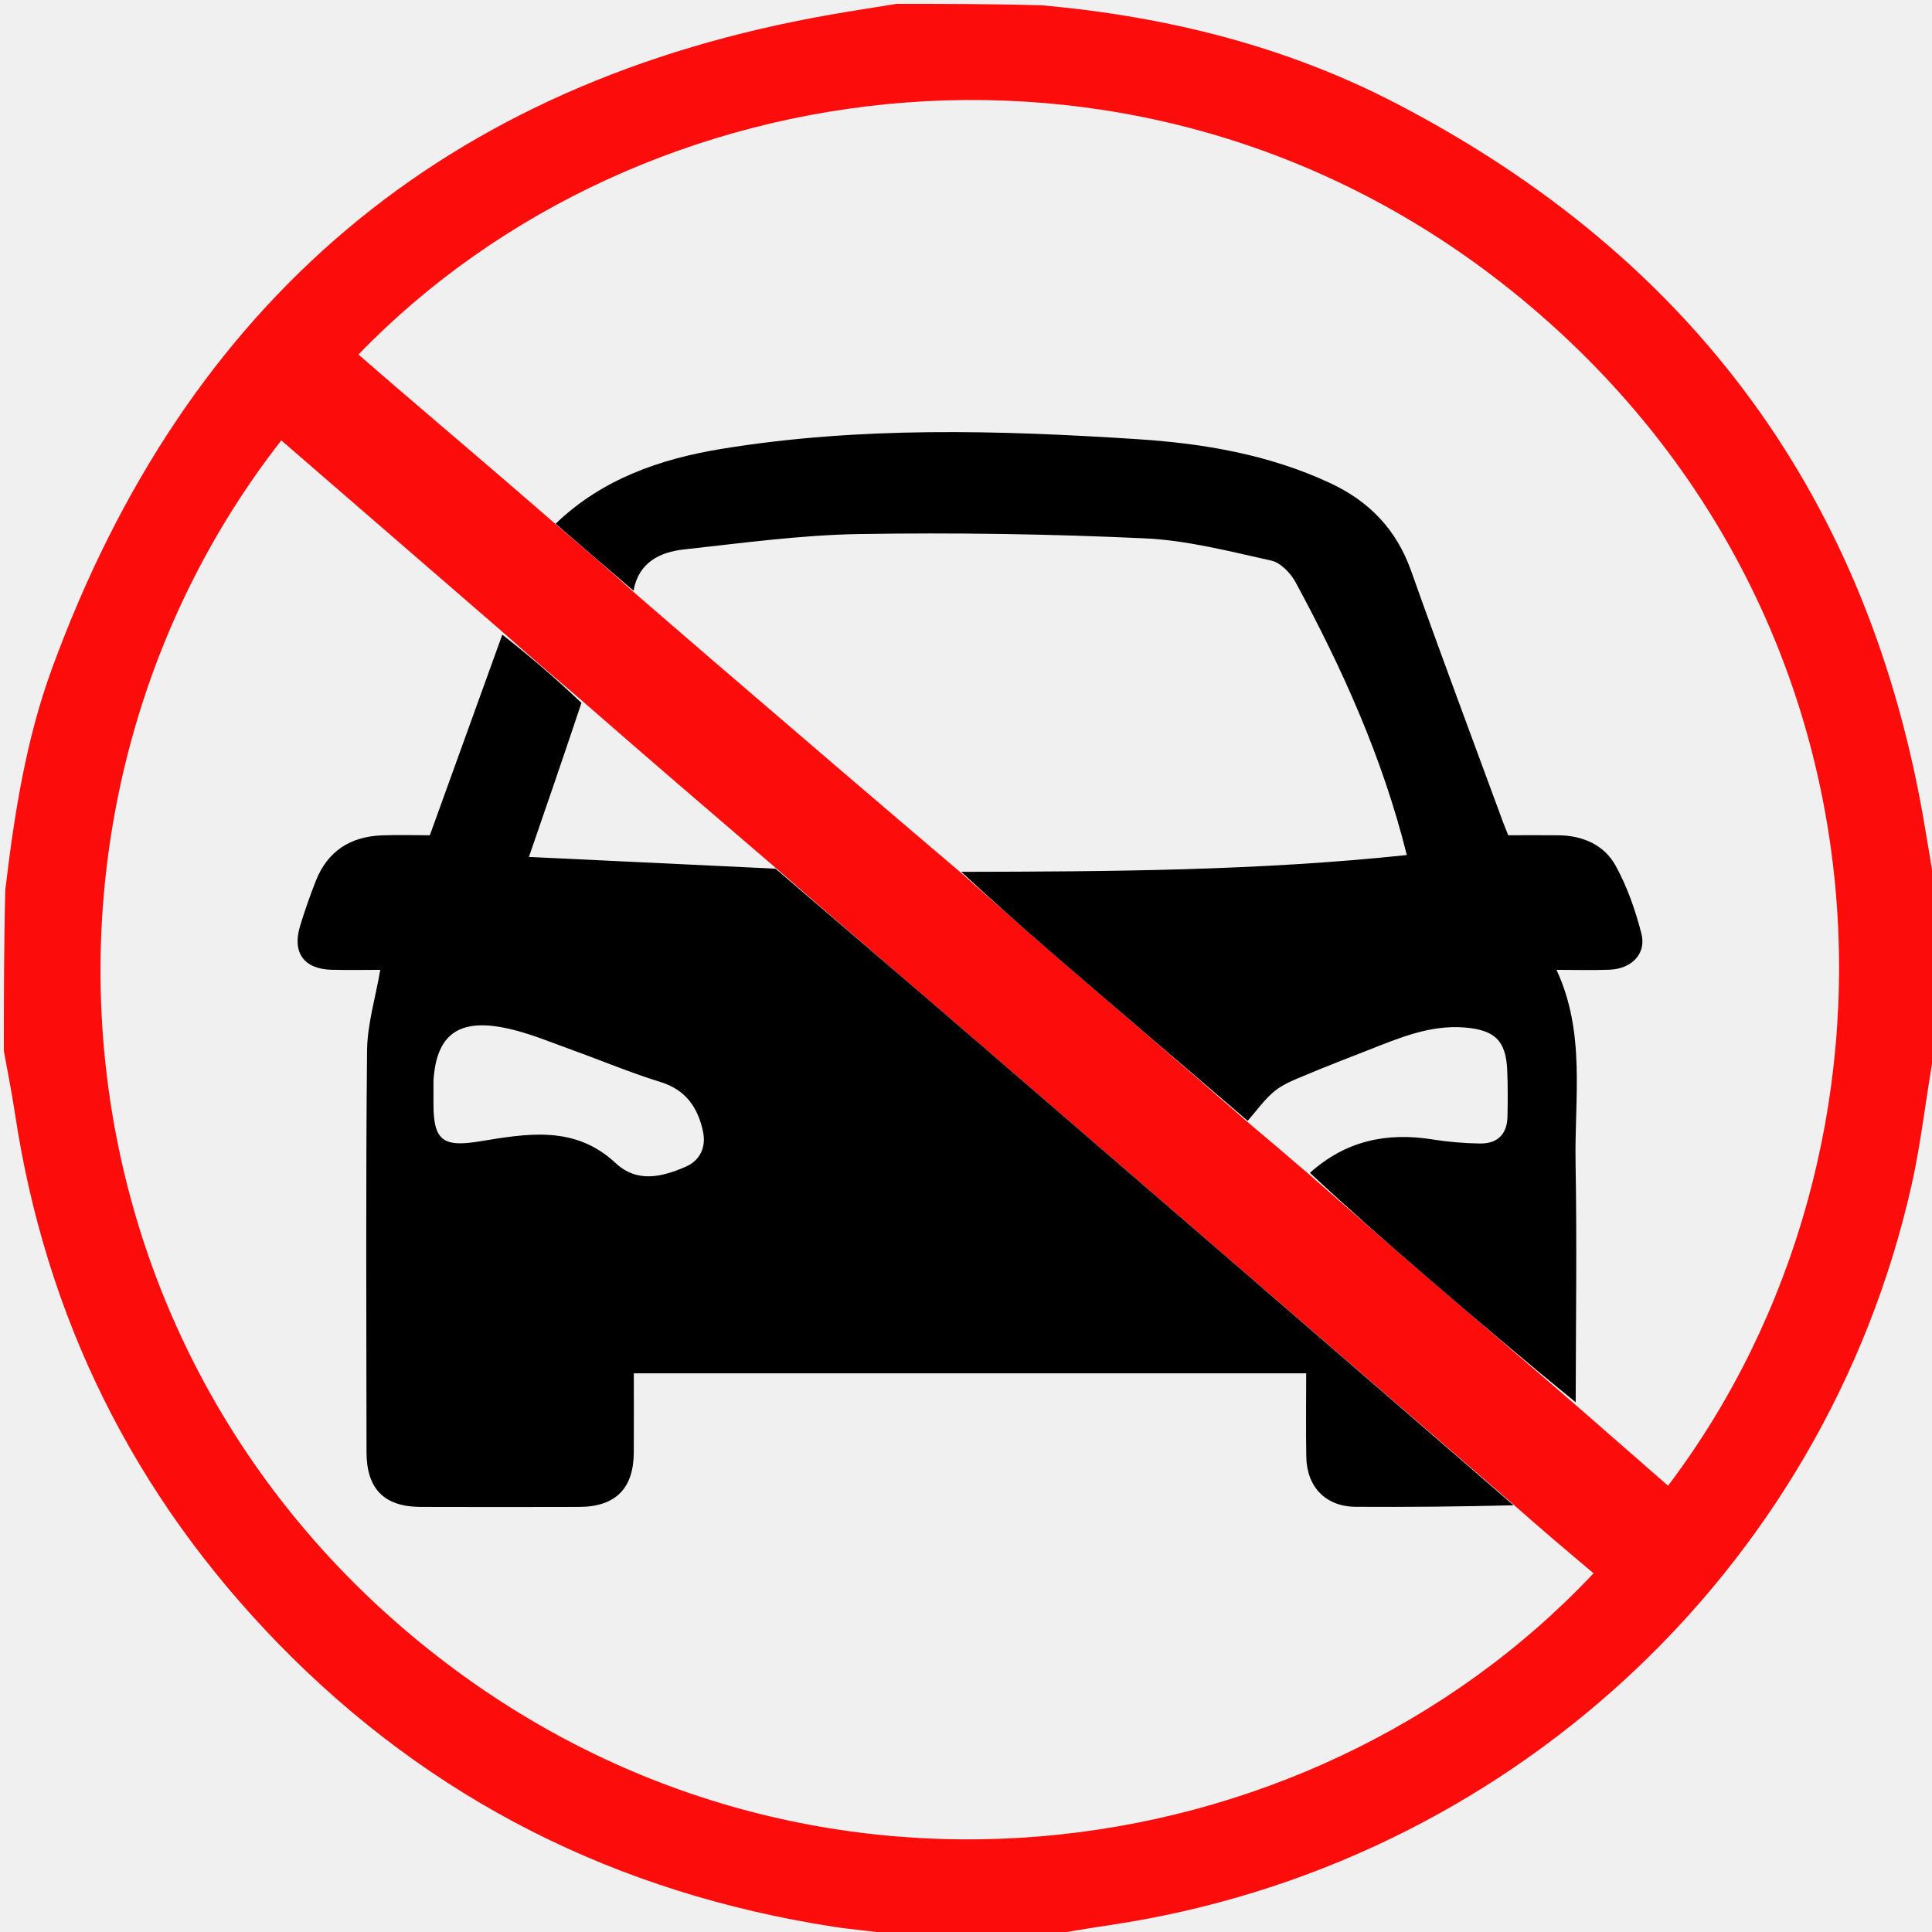
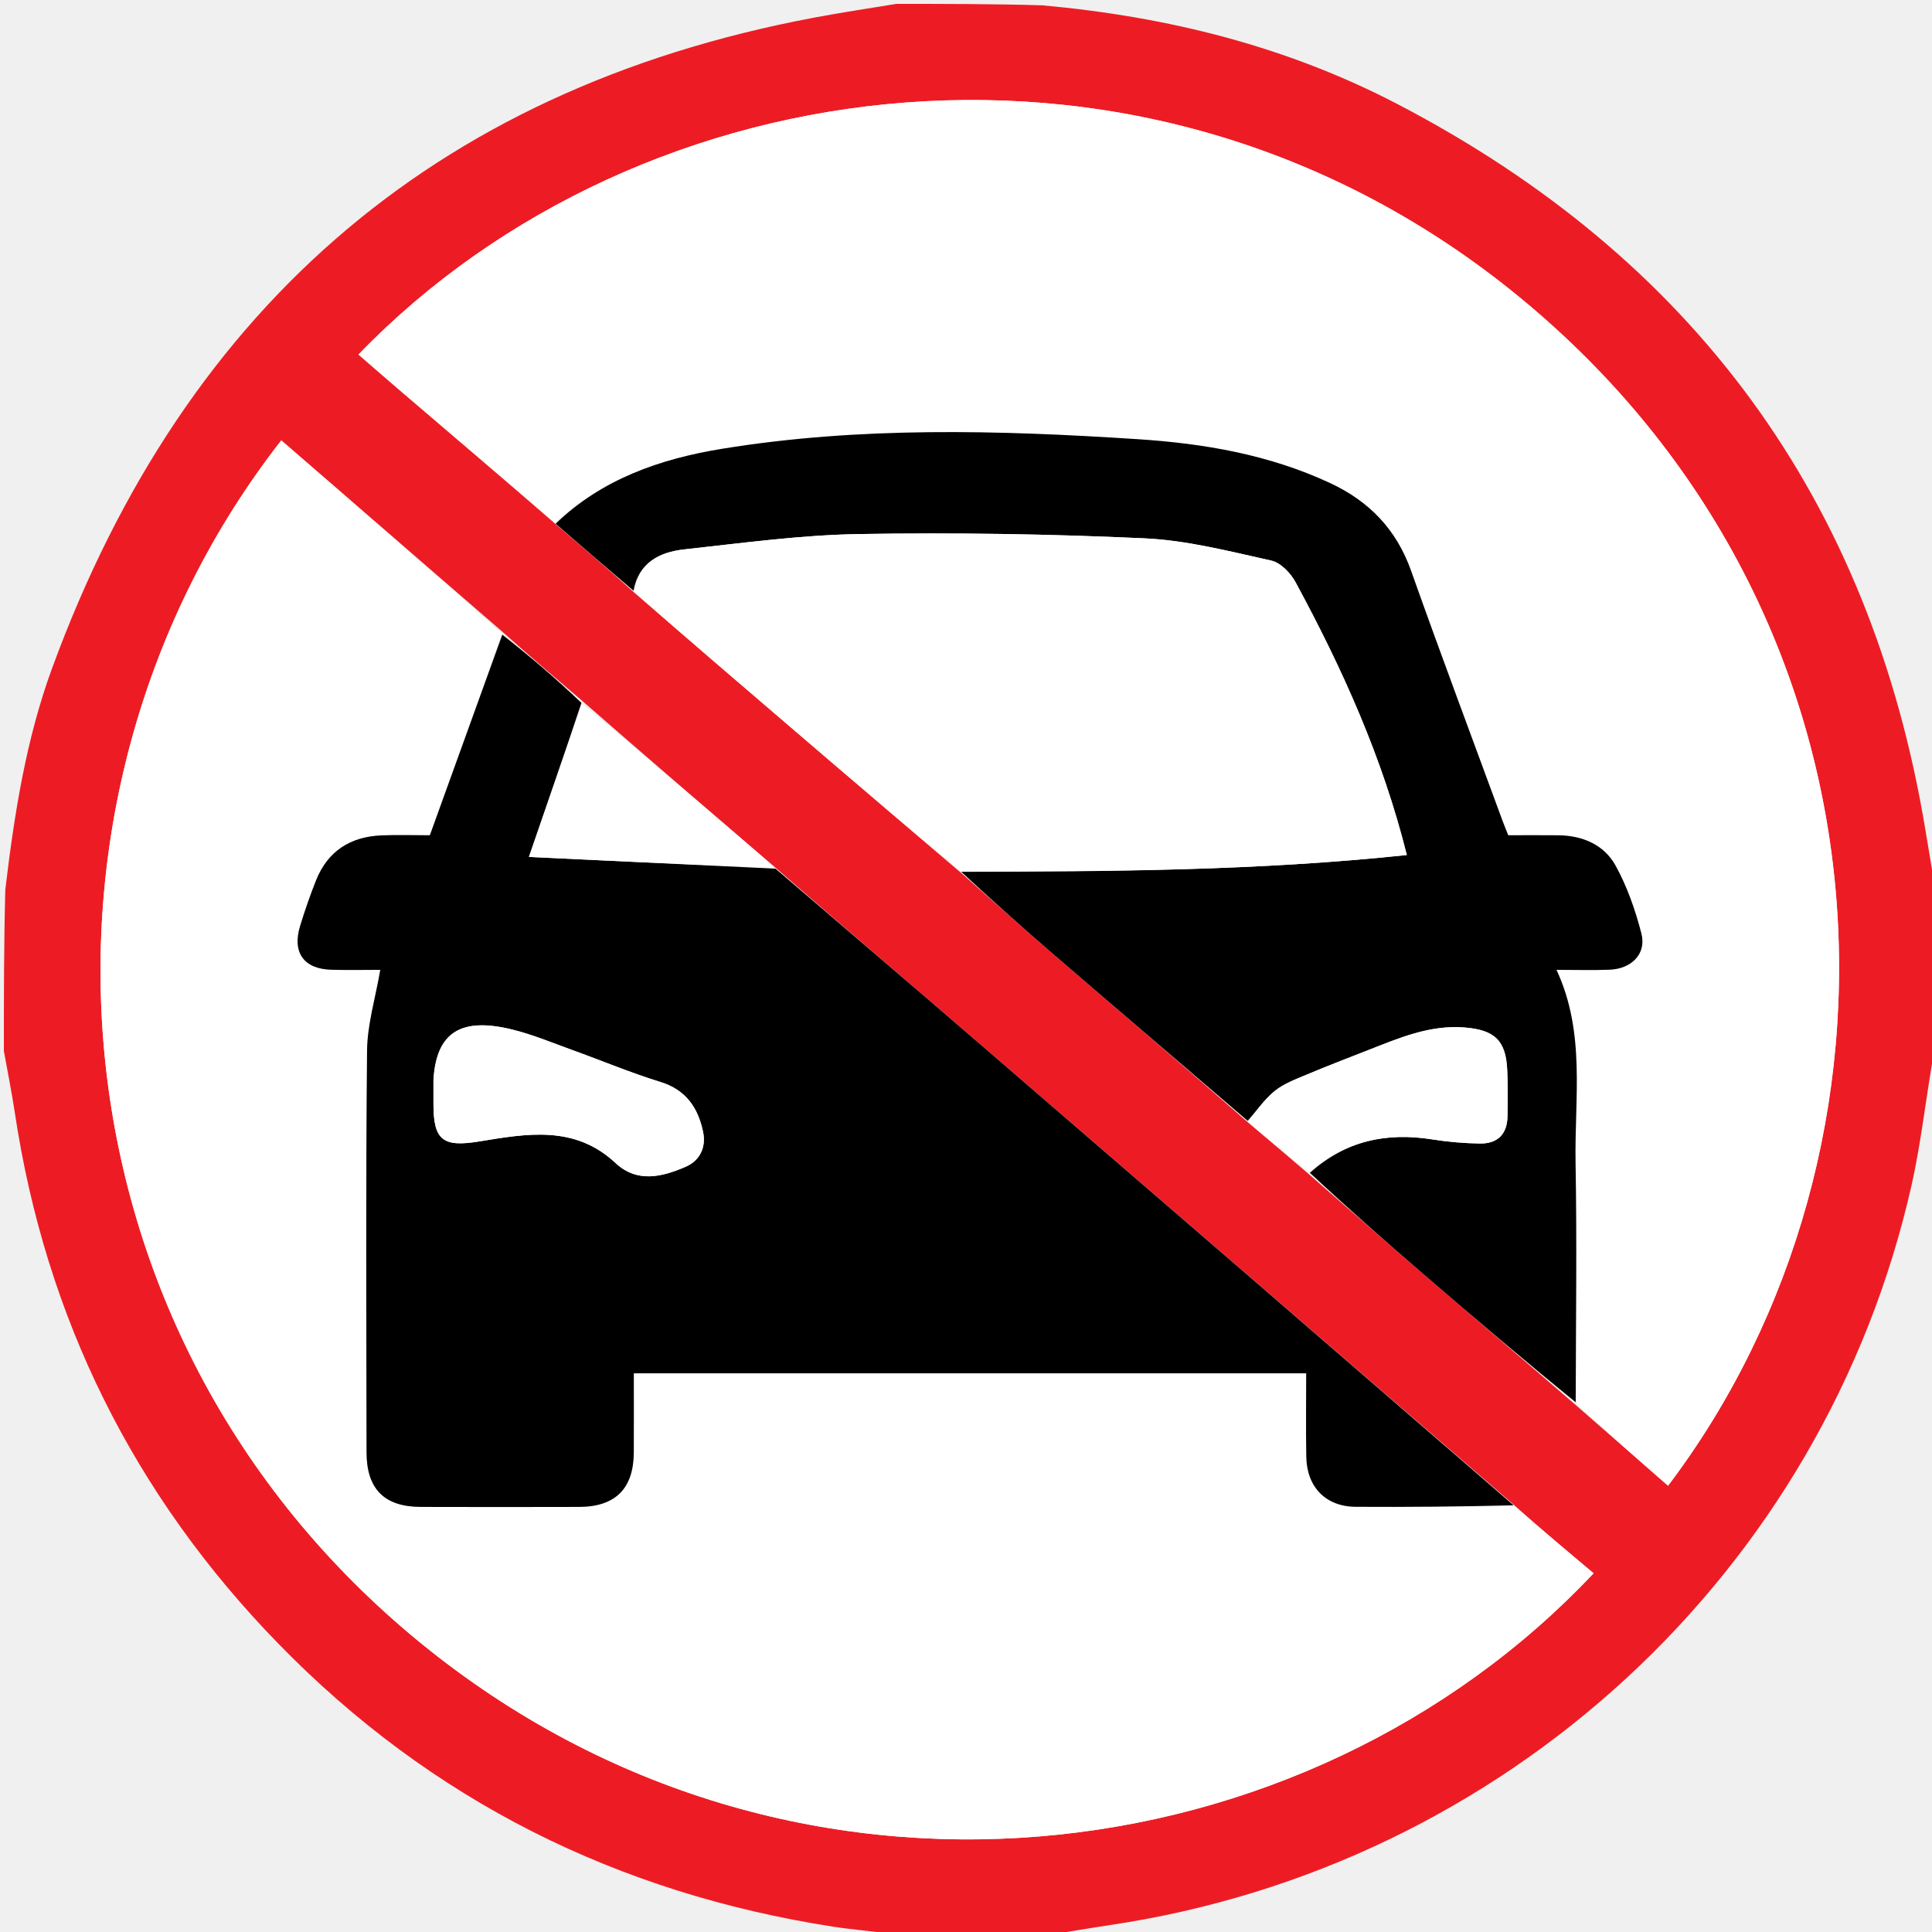
<svg xmlns="http://www.w3.org/2000/svg" viewBox="0 0 500 500">
-   <path fill="#FD0C0C" d="M1 272c0-13.688 0-27.375.37-41.715 2.357-19.898 5.412-39.024 12.057-57.2C48.17 78.068 115.14 21.185 215.122 3.763 220.738 2.784 226.374 1.918 232 1c12.354 0 24.708 0 37.725.375 32.673 2.958 63.368 10.68 91.89 25.536 76.573 39.883 122.49 102.294 136.65 187.718.905 5.458 1.823 10.914 2.735 16.371 0 13.354 0 26.708-.373 40.702-2.194 12.139-3.38 23.781-5.938 35.113-22.612 100.146-105.088 176.135-207.342 191.379-5.793.863-11.565 1.867-17.347 2.806-12.688 0-25.375 0-38.71-.375-5.61-.9-10.607-1.214-15.534-1.978-55.896-8.67-104.125-32.634-143.665-73.213-37.469-38.454-60.295-84.38-68.273-137.581C3.022 282.547 1.946 277.283 1 272m163.283-118.519c6.808 5.881 13.603 11.777 20.427 17.64 21.101 18.13 42.213 36.246 63.88 54.657 7.72 6.82 15.374 13.718 23.175 20.444 17.006 14.663 34.086 29.238 51.44 44.448 5.078 4.278 10.156 8.557 15.675 13.333 9.855 8.607 19.665 17.266 29.578 25.807 13.05 11.245 26.182 22.397 39.68 34.107L431.69 384.5c66.212-87.486 61.872-225.248-38.494-307.626-95.67-78.523-227.46-60.7-300.421 14.875 3.779 3.272 7.531 6.557 11.322 9.797 13.16 11.25 26.333 22.482 39.903 34.269 6.652 5.688 13.303 11.377 20.283 17.665m36.089 70.807c-16.477-14.13-32.954-28.26-49.826-43.014-6.806-5.79-13.611-11.581-20.746-17.958l-57-49.34C1.478 205.273 10.32 344.741 108.829 425.17c96.378 78.689 229.282 60.931 303.586-18.007-6.867-5.778-13.718-11.543-20.842-17.886-46.08-39.777-92.145-79.57-138.244-119.323-17.503-15.093-35.081-30.098-52.956-45.666z" />
+   <path fill="#ed1c24" d="M1 272c0-13.688 0-27.375.37-41.715 2.357-19.898 5.412-39.024 12.057-57.2C48.17 78.068 115.14 21.185 215.122 3.763 220.738 2.784 226.374 1.918 232 1c12.354 0 24.708 0 37.725.375 32.673 2.958 63.368 10.68 91.89 25.536 76.573 39.883 122.49 102.294 136.65 187.718.905 5.458 1.823 10.914 2.735 16.371 0 13.354 0 26.708-.373 40.702-2.194 12.139-3.38 23.781-5.938 35.113-22.612 100.146-105.088 176.135-207.342 191.379-5.793.863-11.565 1.867-17.347 2.806-12.688 0-25.375 0-38.71-.375-5.61-.9-10.607-1.214-15.534-1.978-55.896-8.67-104.125-32.634-143.665-73.213-37.469-38.454-60.295-84.38-68.273-137.581C3.022 282.547 1.946 277.283 1 272m163.283-118.519c6.808 5.881 13.603 11.777 20.427 17.64 21.101 18.13 42.213 36.246 63.88 54.657 7.72 6.82 15.374 13.718 23.175 20.444 17.006 14.663 34.086 29.238 51.44 44.448 5.078 4.278 10.156 8.557 15.675 13.333 9.855 8.607 19.665 17.266 29.578 25.807 13.05 11.245 26.182 22.397 39.68 34.107L431.69 384.5c66.212-87.486 61.872-225.248-38.494-307.626-95.67-78.523-227.46-60.7-300.421 14.875 3.779 3.272 7.531 6.557 11.322 9.797 13.16 11.25 26.333 22.482 39.903 34.269 6.652 5.688 13.303 11.377 20.283 17.665m36.089 70.807c-16.477-14.13-32.954-28.26-49.826-43.014-6.806-5.79-13.611-11.581-20.746-17.958l-57-49.34C1.478 205.273 10.32 344.741 108.829 425.17c96.378 78.689 229.282 60.931 303.586-18.007-6.867-5.778-13.718-11.543-20.842-17.886-46.08-39.777-92.145-79.57-138.244-119.323-17.503-15.093-35.081-30.098-52.956-45.666z" />
+   <path fill="#fff" d="M391.845 389.855l20.569 17.308C338.11 486.1 205.206 503.859 108.828 425.17 10.32 344.74 1.477 205.273 72.801 113.976c19.01 16.456 38.005 32.898 57.03 49.985-6.152 17.766-12.334 34.885-18.588 52.205-4.227 0-8.386-.142-12.531.03-8.058.335-13.922 4.081-16.946 11.702a153.292 153.292 0 00-4.104 11.749c-2.097 6.866.98 11.141 8.107 11.327 4.401.115 8.808.021 12.647.021-1.249 7.288-3.356 14.088-3.423 20.907-.34 34.642-.172 69.29-.136 103.935.01 9.519 4.603 14.124 14.022 14.152 13.658.04 27.316.04 40.975 0 9.413-.026 14.123-4.733 14.172-14.093.035-6.778.006-13.555.006-20.48h174.01c0 7.372-.102 14.5.027 21.626.141 7.837 5.055 12.87 12.81 12.919 13.654.085 27.31-.058 40.966-.106zM143.598 135.269c-13.168-11.24-26.342-22.473-39.501-33.722-3.791-3.24-7.543-6.525-11.322-9.797 72.96-75.574 204.751-93.398 300.421-14.875 100.366 82.378 104.706 220.14 38.494 307.626-7.869-6.877-15.71-13.73-23.705-21.347-.15-21.261.13-41.764-.231-62.257-.294-16.647 2.659-33.63-4.94-49.901 5.037 0 9.371.13 13.694-.032 5.767-.216 9.632-4.133 8.284-9.369-1.558-6.05-3.68-12.135-6.685-17.583-2.963-5.37-8.493-7.768-14.754-7.841-4.32-.051-8.64-.01-13.024-.01-.567-1.438-1.073-2.648-1.525-3.88-7.897-21.505-15.955-42.954-23.608-64.547-3.807-10.738-10.876-18.03-21.01-22.741-15.79-7.341-32.564-10.217-49.782-11.333-35.973-2.332-71.952-3.33-107.675 2.511-15.831 2.588-30.943 7.8-43.131 19.098z" />
  <path d="M391.708 389.566c-13.518.337-27.175.48-40.83.395-7.754-.048-12.668-5.082-12.81-12.92-.128-7.124-.027-14.253-.027-21.625H164.032c0 6.925.029 13.702-.006 20.48-.049 9.36-4.759 14.067-14.172 14.094-13.659.038-27.317.04-40.975-.001-9.42-.028-14.012-4.633-14.022-14.152-.036-34.646-.204-69.293.136-103.935.067-6.82 2.174-13.619 3.423-20.907-3.84 0-8.246.094-12.647-.021-7.126-.186-10.204-4.461-8.107-11.327a153.292 153.292 0 014.104-11.749c3.024-7.62 8.888-11.367 16.946-11.702 4.145-.172 8.304-.03 12.53-.03 6.255-17.32 12.437-34.44 18.754-51.912 6.939 5.439 13.744 11.23 20.48 17.654-4.415 13.243-8.76 25.853-13.588 39.865l63.815 3.038c17.544 15.045 35.122 30.05 52.625 45.143 46.099 39.754 92.165 79.546 138.38 119.612M112.18 279.722v5.99c0 9.419 2.452 11.226 11.839 9.691 12.3-2.01 24.7-4.296 35.26 5.568 5.615 5.245 12.01 3.634 18.14.998 3.84-1.651 5.346-5.195 4.531-9.069-1.289-6.127-4.364-10.826-10.995-12.87-7.734-2.383-15.228-5.536-22.851-8.285-5.14-1.854-10.225-3.99-15.508-5.292-13.317-3.284-19.648.703-20.416 13.27zM143.799 135.542c11.987-11.572 27.099-16.783 42.93-19.371 35.723-5.84 71.702-4.843 107.675-2.511 17.218 1.116 33.992 3.992 49.782 11.333 10.134 4.712 17.203 12.003 21.01 22.741 7.653 21.593 15.711 43.042 23.608 64.548.452 1.23.958 2.441 1.525 3.879 4.384 0 8.704-.041 13.024.01 6.261.073 11.79 2.47 14.754 7.841 3.005 5.448 5.127 11.533 6.685 17.583 1.348 5.236-2.517 9.153-8.284 9.369-4.323.161-8.657.032-13.693.032 7.598 16.272 4.645 33.254 4.939 49.901.361 20.493.081 40.996.031 61.998-13.145-10.688-26.276-21.84-39.327-33.085-9.913-8.54-19.723-17.2-29.456-26.28 9.295-8.336 19.898-10.529 31.639-8.657a87.133 87.133 0 0012.357 1.065c4.614.07 7.045-2.458 7.137-6.984.082-3.985.1-7.978-.066-11.96-.321-7.729-3.261-10.468-11.09-11.083-8.963-.705-16.887 2.732-24.907 5.866-5.374 2.1-10.76 4.171-16.076 6.41-2.8 1.18-5.781 2.292-8.094 4.16-2.67 2.158-4.696 5.115-7.001 7.724-17.05-14.61-34.13-29.186-51.136-43.85-7.8-6.725-15.454-13.623-22.988-20.59 38.57-.081 76.942-.28 115.307-4.35-6.342-25.4-16.755-48.34-28.783-70.585-1.283-2.373-3.872-5.077-6.301-5.615-10.834-2.4-21.775-5.253-32.778-5.759a1187.542 1187.542 0 00-73.902-1.11c-15.088.248-30.165 2.325-45.205 3.968-6.378.696-11.842 3.369-13.16 10.702-6.652-5.689-13.303-11.378-20.156-17.34z" />
+   <path fill="#fff" d="M164.119 153.182c1.154-7.633 6.618-10.306 12.996-11.002 15.04-1.643 30.117-3.72 45.205-3.967 24.627-.404 49.299-.02 73.902 1.11 11.003.505 21.944 3.359 32.778 5.758 2.429.538 5.018 3.242 6.301 5.615 12.028 22.246 22.441 45.184 28.783 70.584-38.365 4.07-76.737 4.27-115.586 4.207-21.575-18.12-42.687-36.237-63.788-54.366a1749.434 1749.434 0 01-20.591-17.94zM323.053 290.37c2.153-2.908 4.178-5.865 6.849-8.023 2.313-1.868 5.295-2.98 8.094-4.16 5.315-2.239 10.702-4.31 16.076-6.41 8.02-3.134 15.944-6.57 24.906-5.866 7.83.615 10.77 3.354 11.091 11.084.166 3.98.148 7.974.066 11.959-.092 4.526-2.523 7.054-7.137 6.984a87.133 87.133 0 01-12.357-1.065c-11.741-1.872-22.344.32-31.86 8.408-5.42-4.054-10.498-8.333-15.728-12.91zM200.537 224.55c-20.639-.73-41.443-1.72-63.65-2.777 4.83-14.012 9.174-26.622 13.786-39.554 16.745 13.808 33.222 27.938 49.864 42.33zM112.18 279.263c.767-12.107 7.098-16.094 20.415-12.81 5.283 1.302 10.368 3.438 15.508 5.292 7.623 2.749 15.117 5.902 22.851 8.285 6.631 2.044 9.706 6.743 10.995 12.87.815 3.874-.691 7.418-4.531 9.07-6.13 2.635-12.525 4.246-18.14-.999-10.56-9.864-22.96-7.578-35.26-5.568-9.387 1.535-11.839-.272-11.839-9.691v-6.45z" />
</svg>
